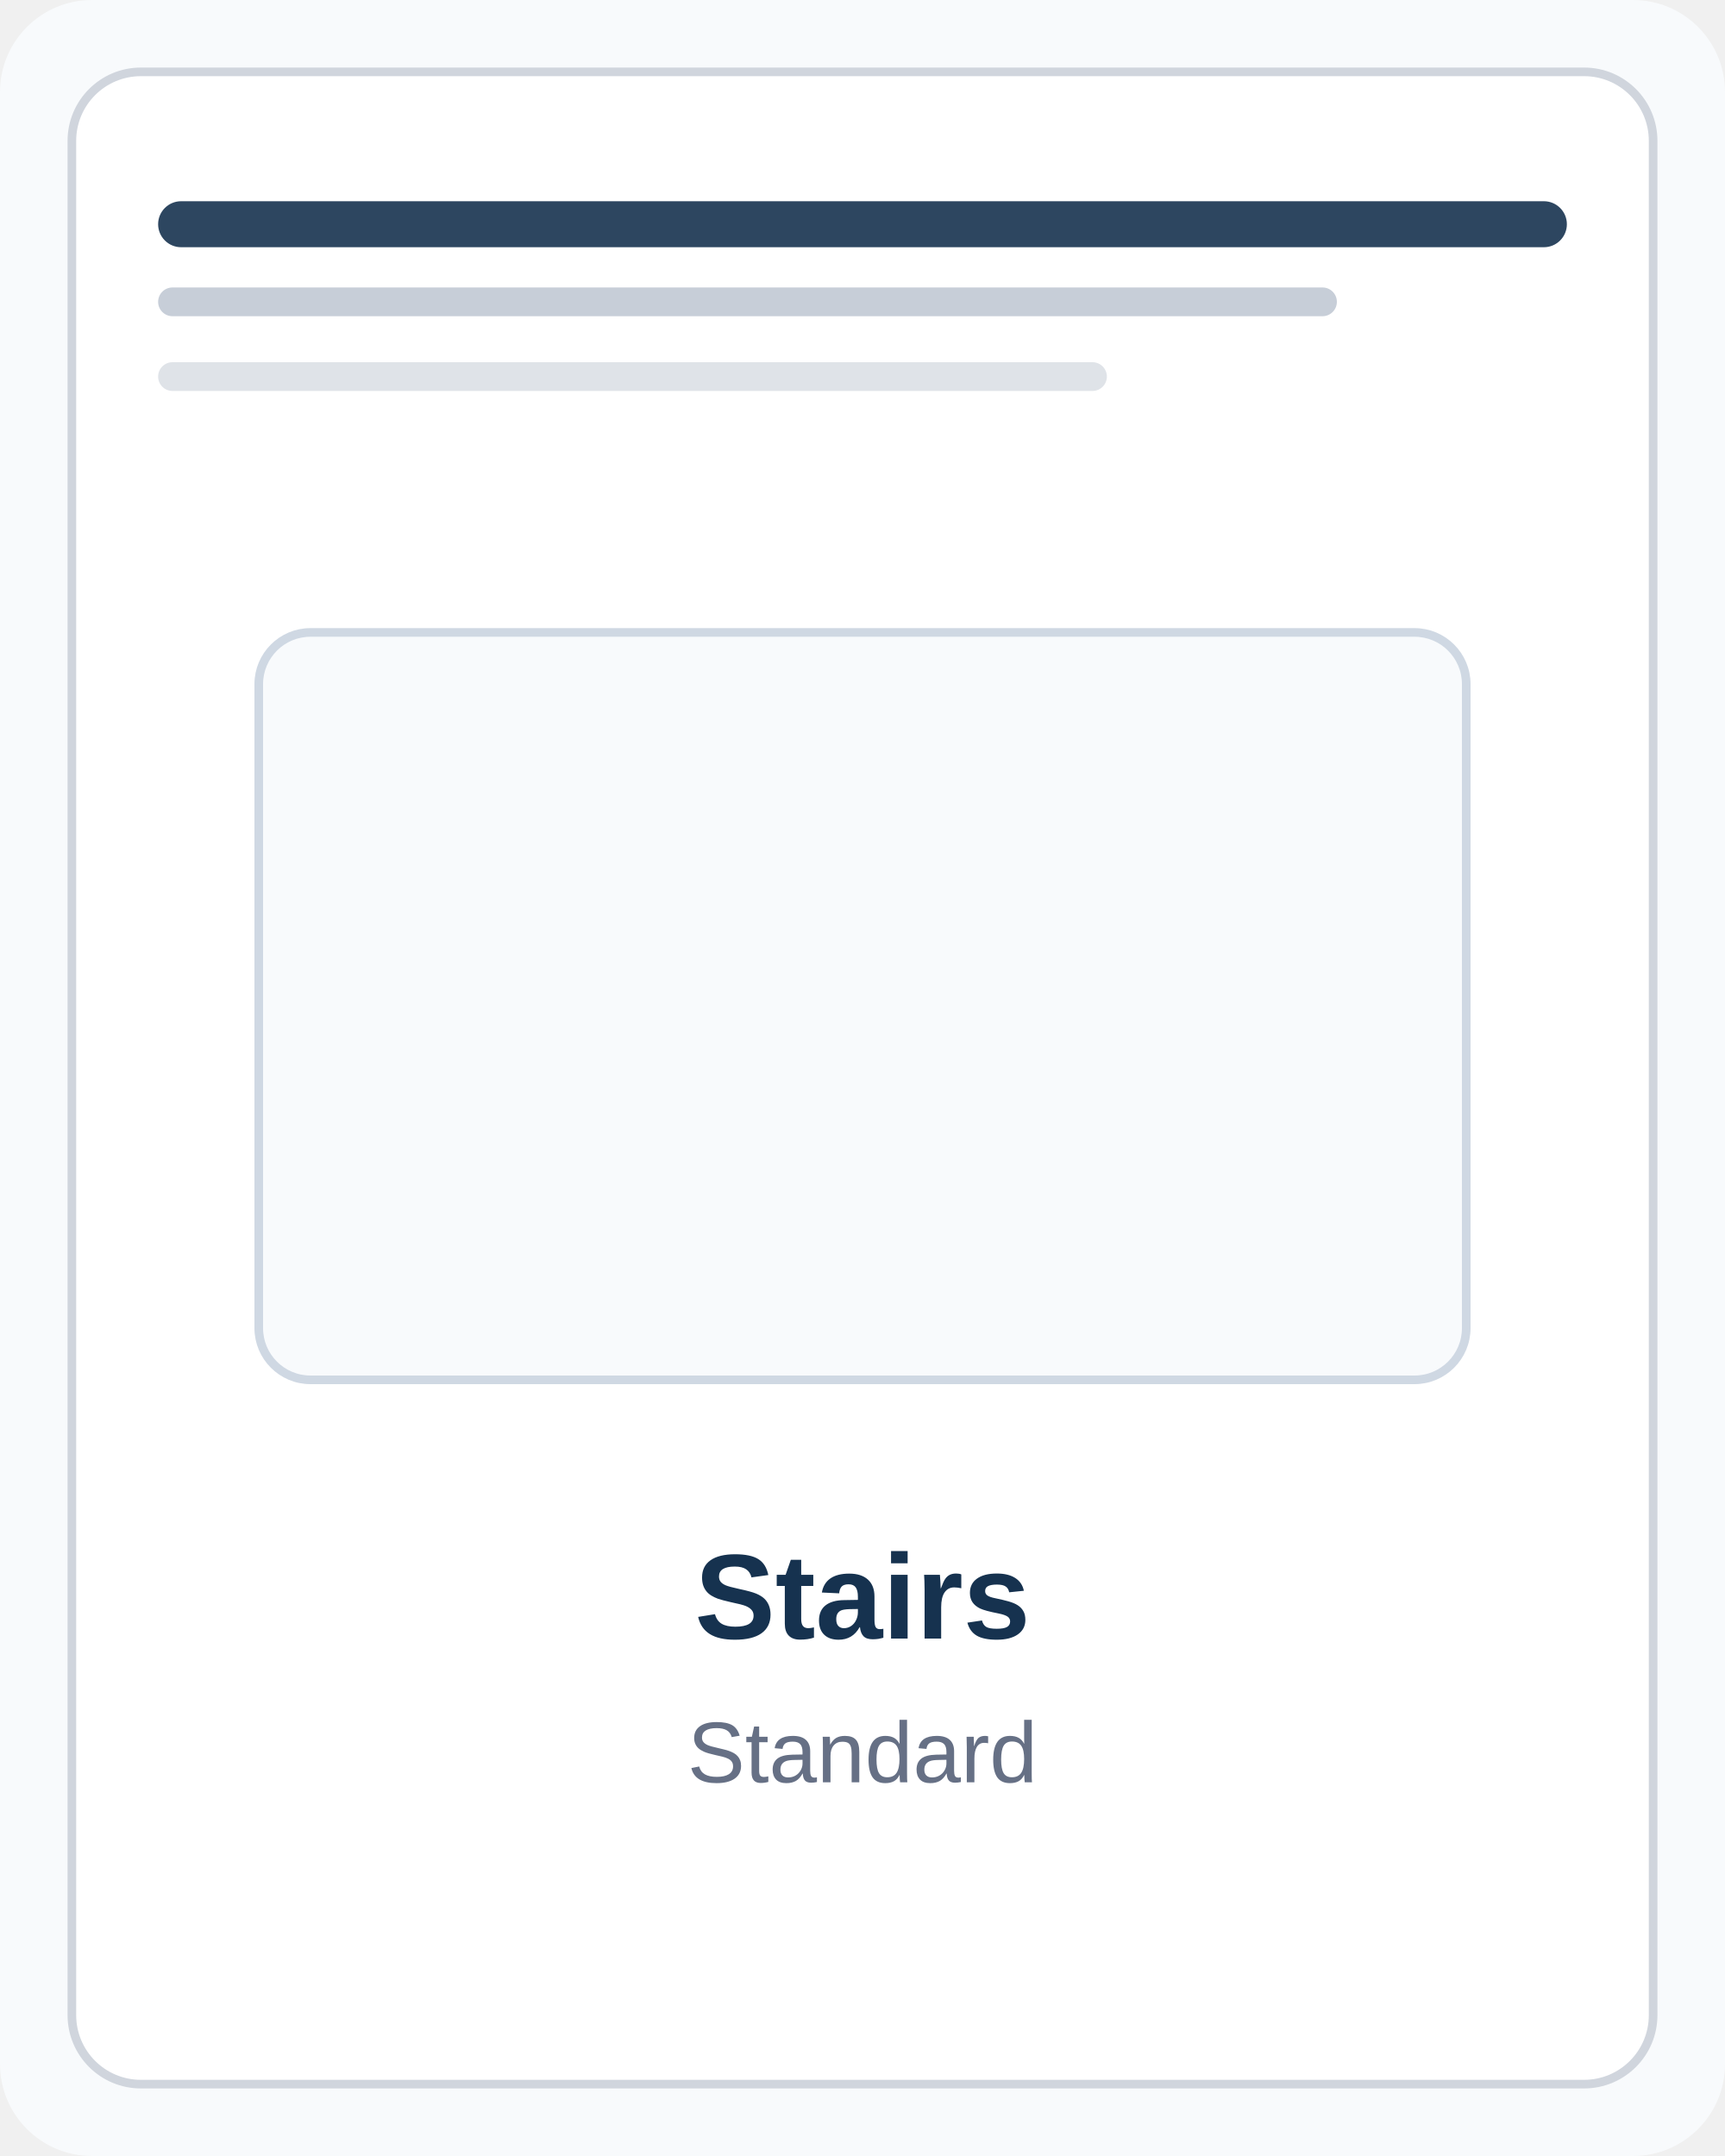
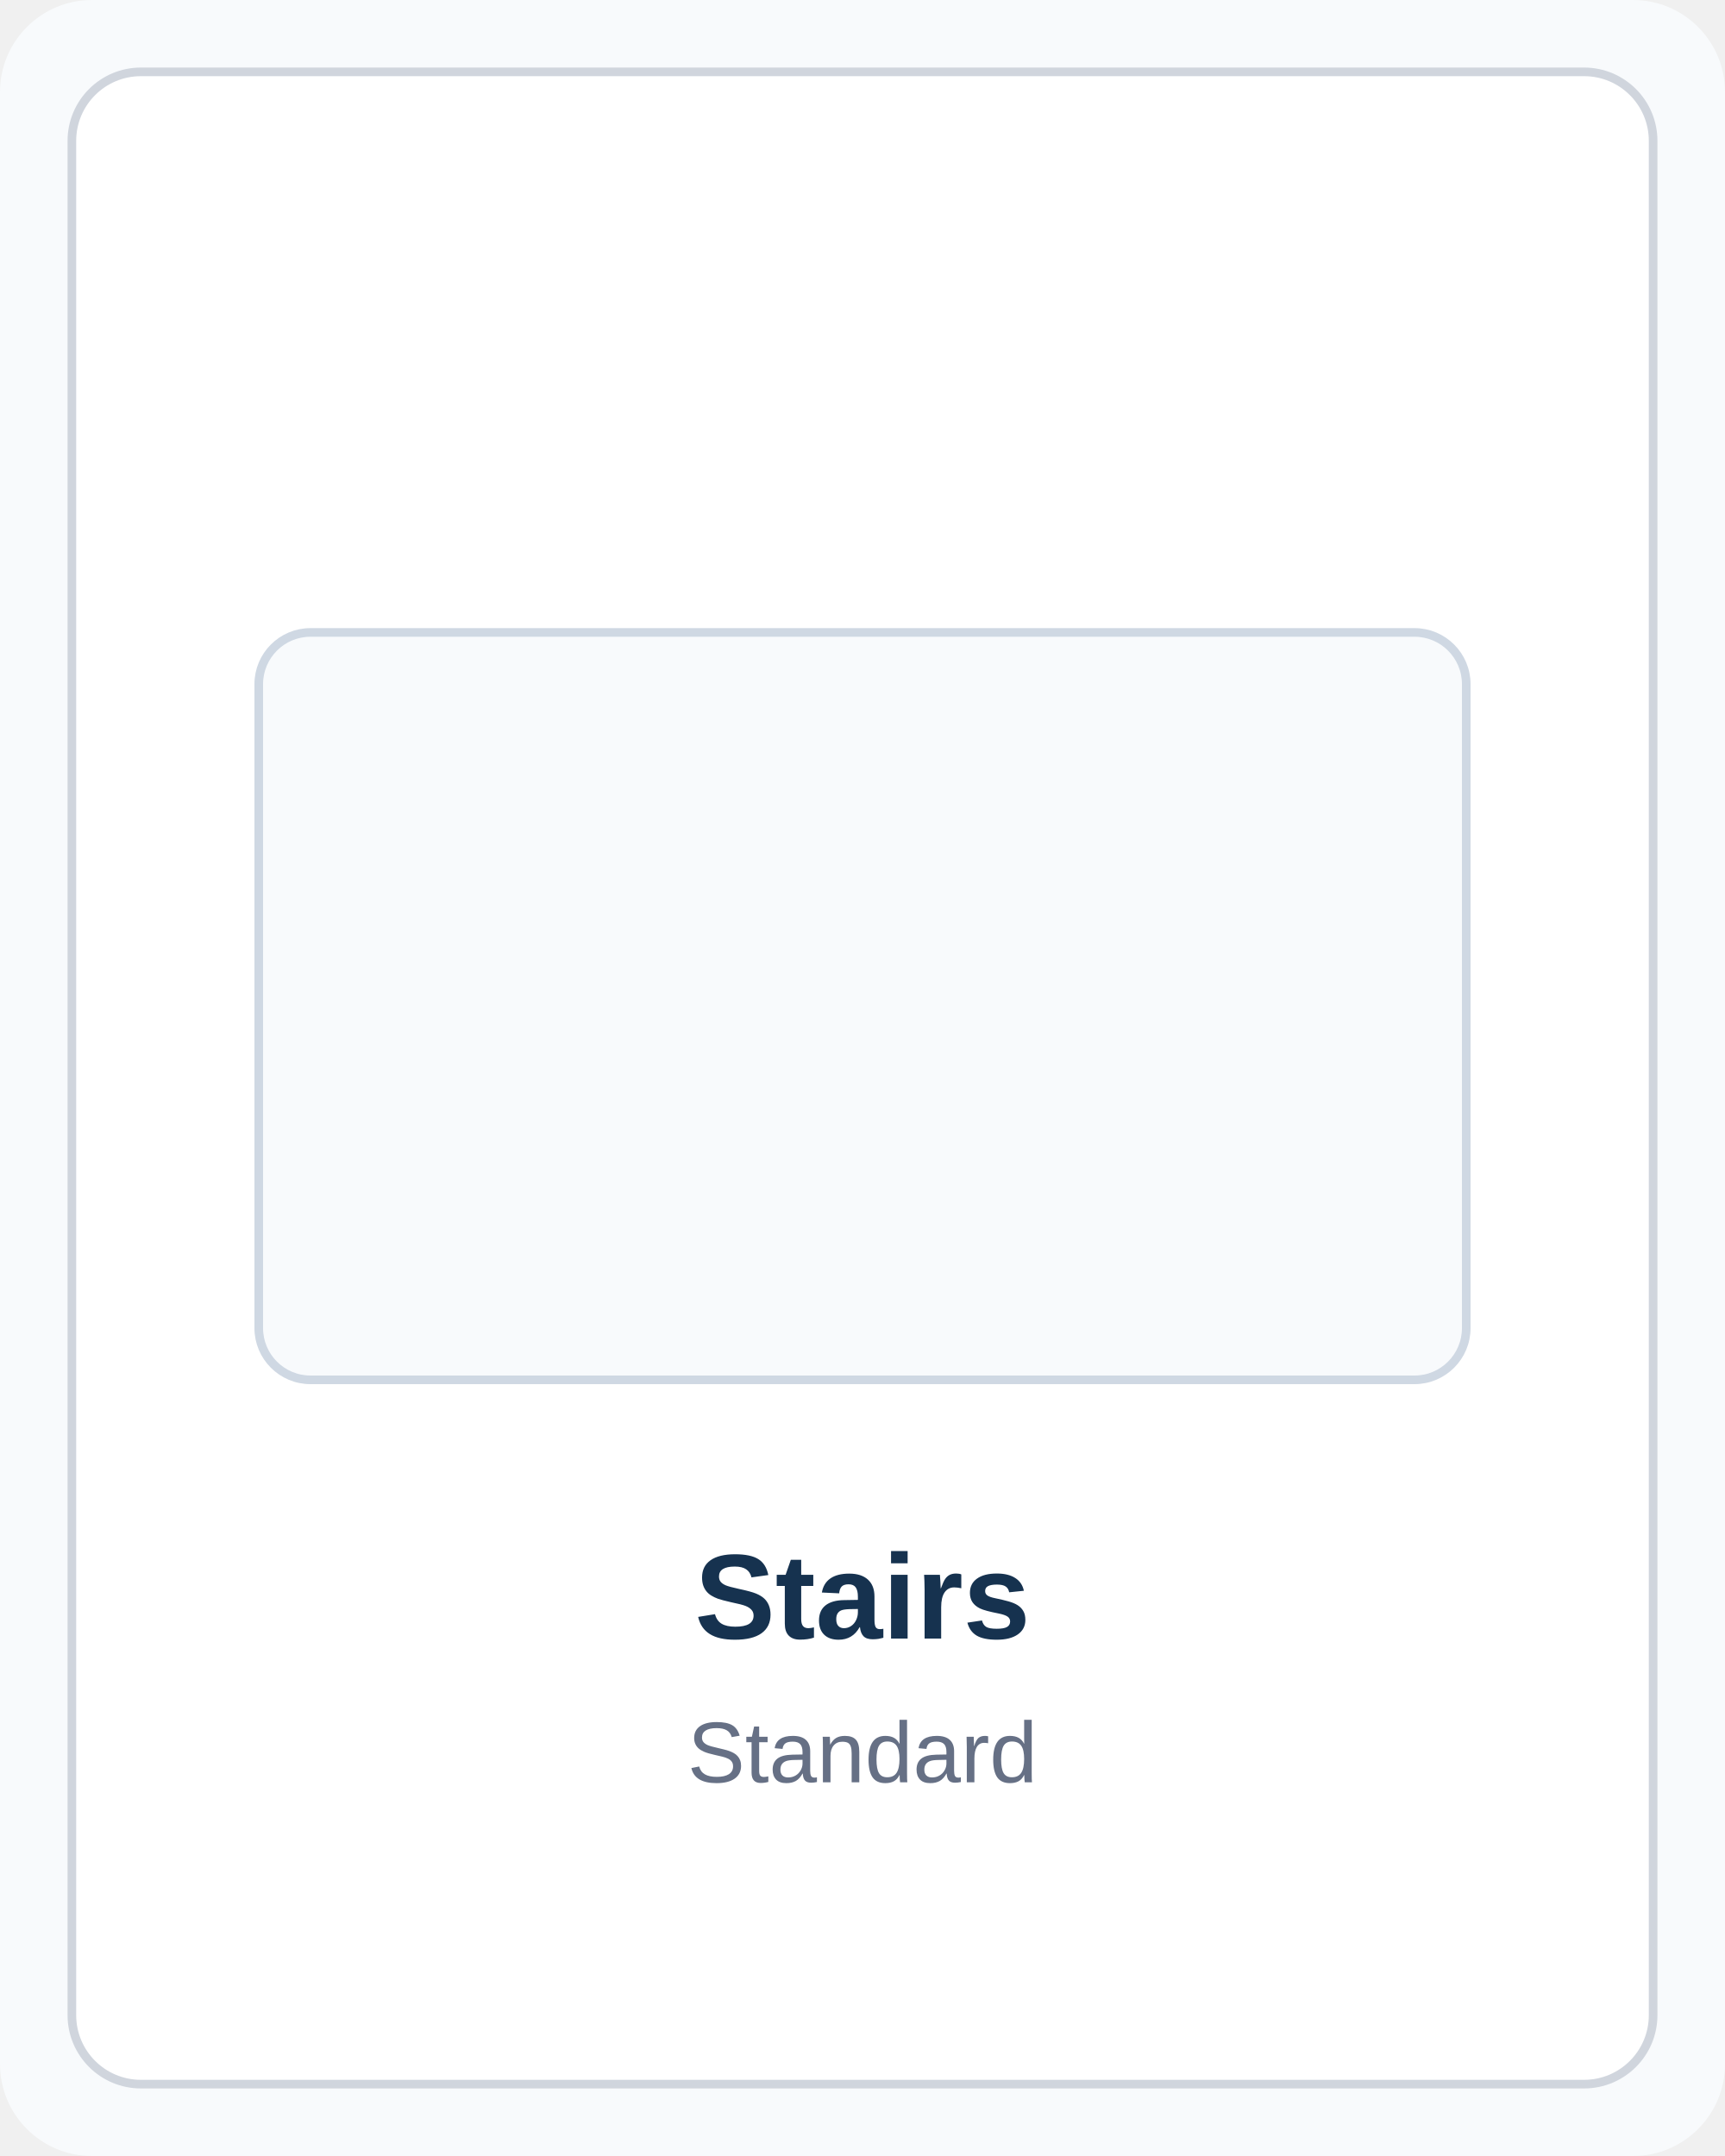
<svg xmlns="http://www.w3.org/2000/svg" viewBox="0 0 600 750">
  <rect width="600" height="750" rx="32" fill="#f8fafc" />
  <rect x="25" y="25" width="550" height="700" rx="24" fill="#ffffff" stroke="#d0d5dd" stroke-width="3" />
-   <rect x="55" y="70" width="490" height="16" rx="8" fill="#16324f" opacity="0.9" />
-   <rect x="55" y="100" width="410" height="10" rx="5" fill="#c7ced8" />
-   <rect x="55" y="126" width="330" height="10" rx="5" fill="#dfe3e8" />
  <rect x="90" y="220" width="420" height="260" rx="18" fill="#f8fafc" stroke="#cfd8e3" stroke-width="3" />
  <text x="300" y="570" text-anchor="middle" font-family="Arial" font-size="42" font-weight="700" fill="#16324f">Stairs</text>
  <text x="300" y="620" text-anchor="middle" font-family="Arial" font-size="30" fill="#667085">Standard</text>
</svg>
